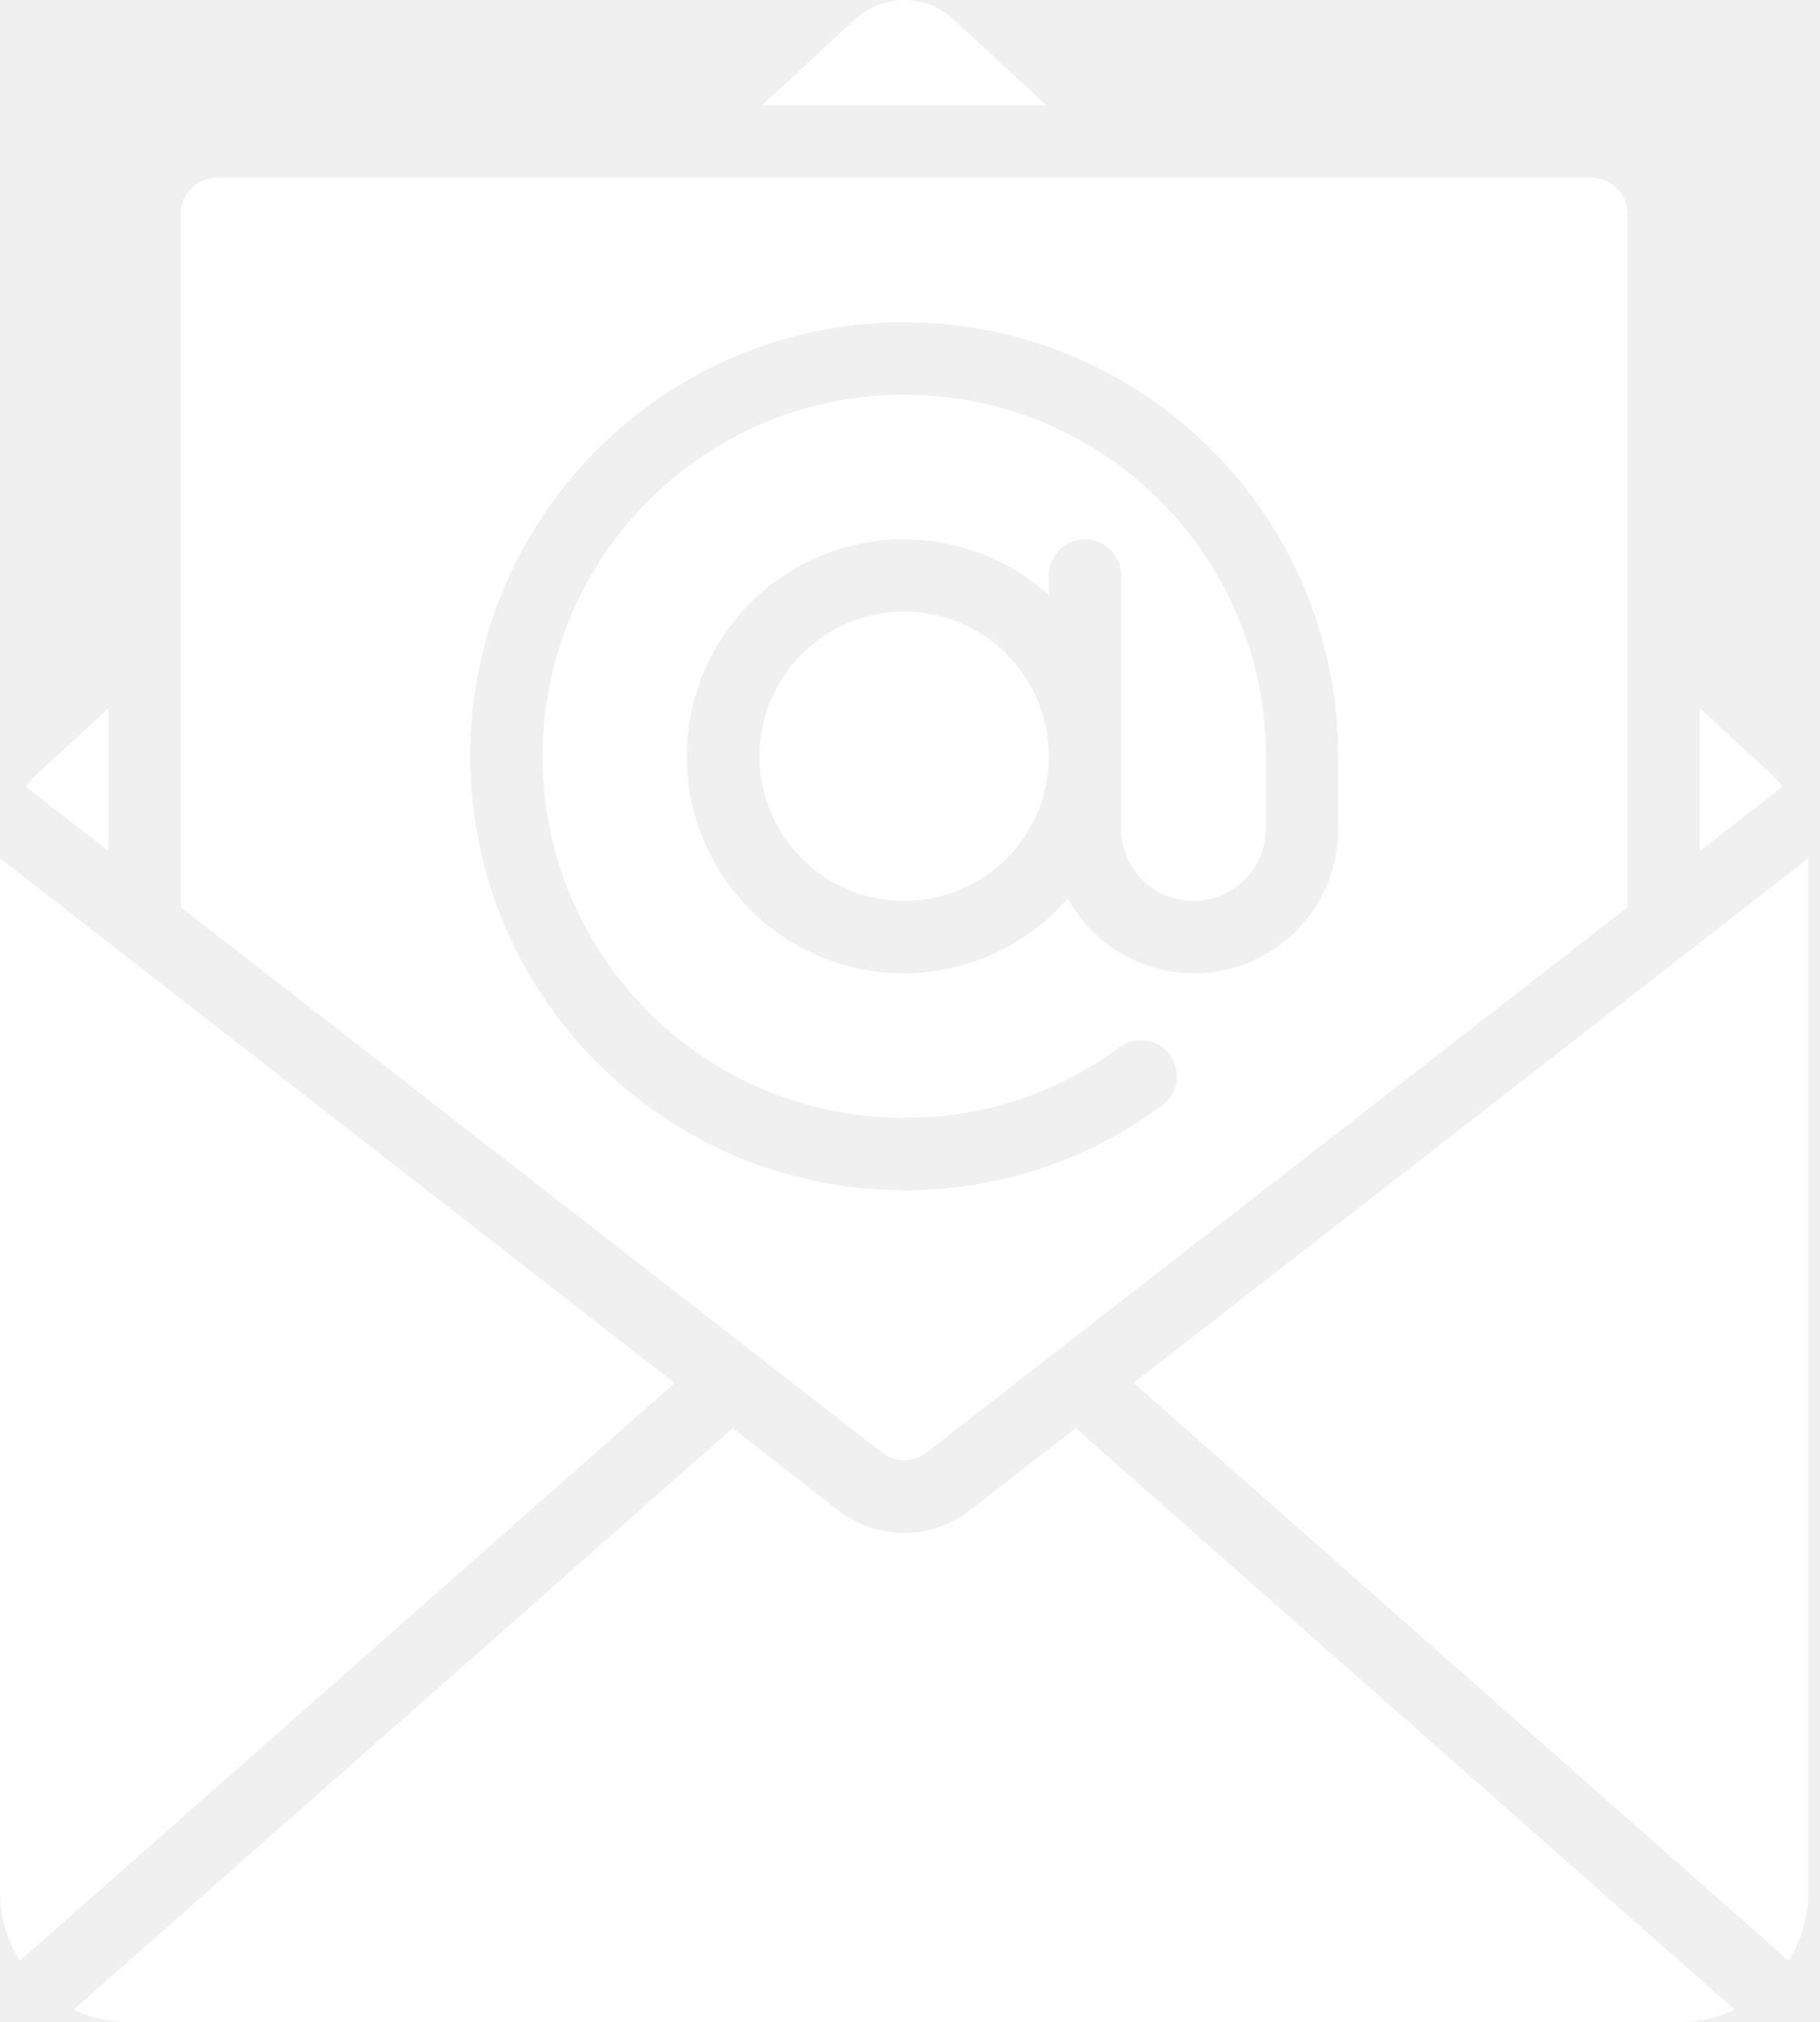
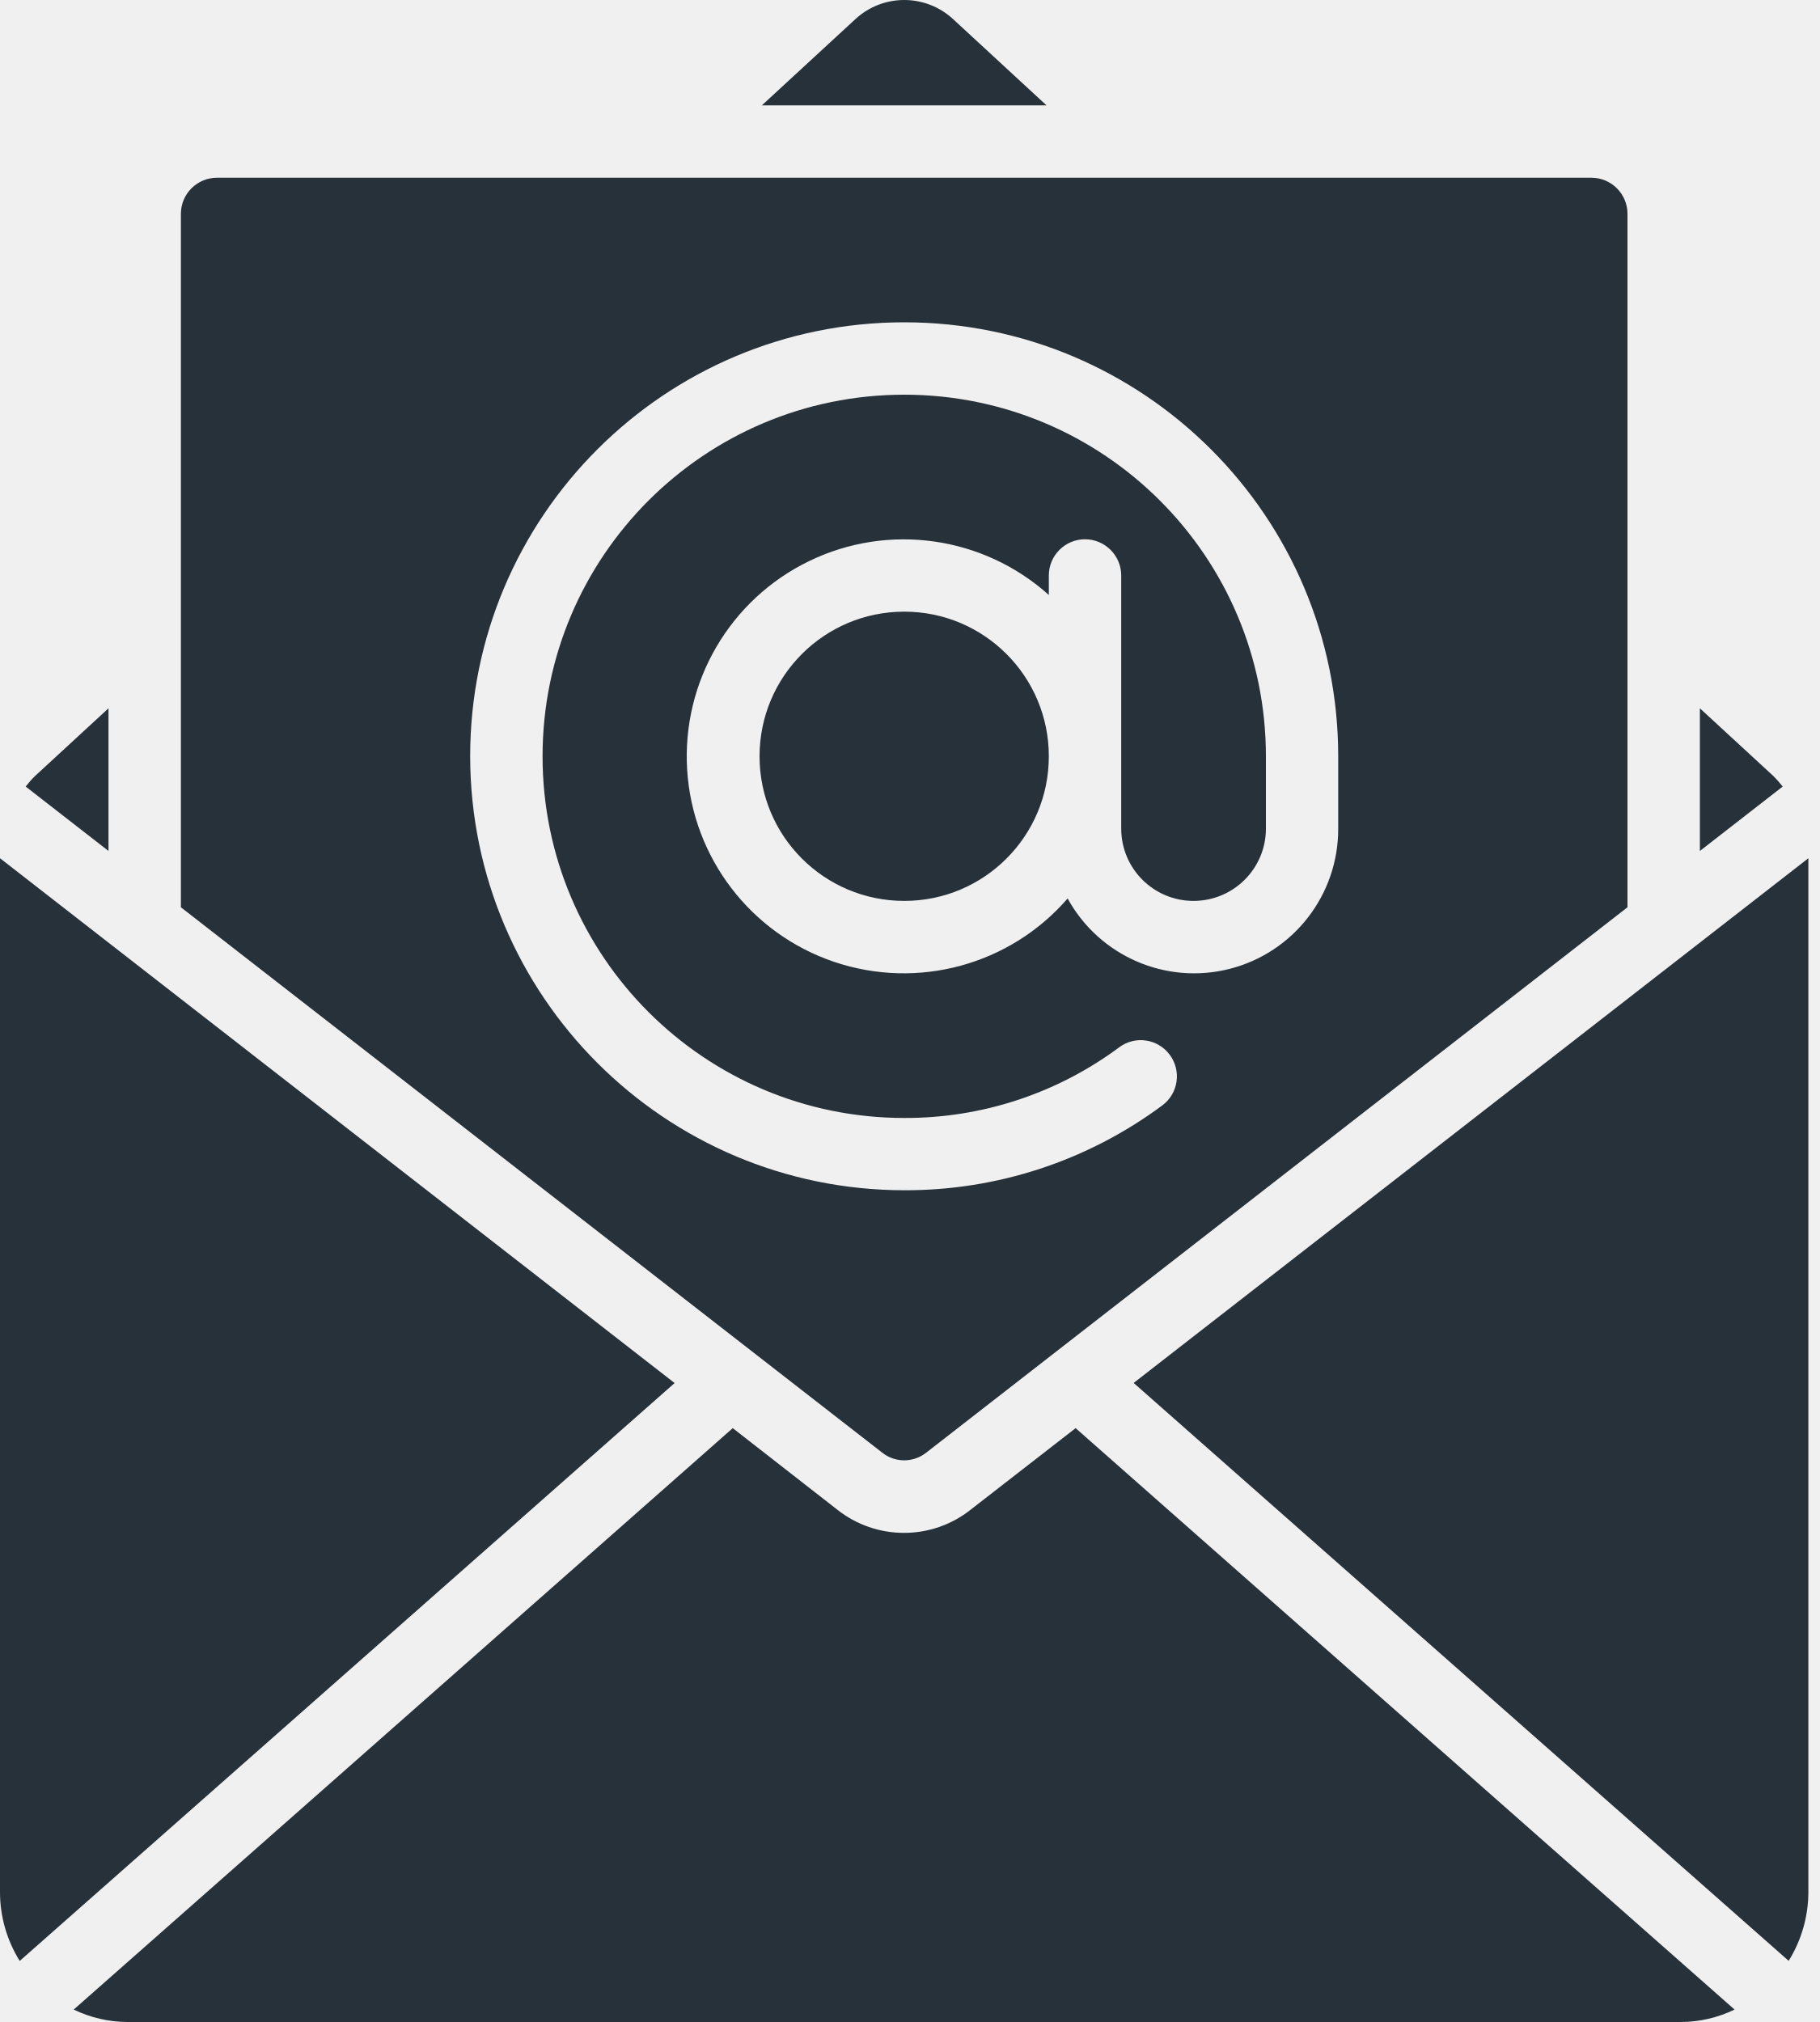
<svg xmlns="http://www.w3.org/2000/svg" width="18" height="20" viewBox="0 0 18 20" fill="none">
-   <path d="M8.943 8.911C9.733 8.911 10.373 8.271 10.373 7.481C10.373 6.69 9.733 6.05 8.943 6.05C8.152 6.05 7.512 6.69 7.512 7.481C7.512 8.271 8.152 8.911 8.943 8.911Z" fill="white" />
-   <path d="M17.538 7.675L16.812 7.006V8.417L17.631 7.78C17.602 7.743 17.571 7.708 17.538 7.675Z" fill="white" />
-   <path d="M9.426 0.189C9.153 -0.063 8.733 -0.063 8.46 0.189L7.535 1.042H10.35L9.426 0.189Z" fill="white" />
-   <path d="M9.161 14.368L16.096 8.974V2.115C16.096 1.918 15.936 1.758 15.739 1.758H2.146C1.949 1.758 1.789 1.918 1.789 2.115V8.974L8.722 14.366C8.85 14.47 9.032 14.47 9.161 14.368ZM4.65 7.481C4.65 5.11 6.572 3.188 8.943 3.188C11.313 3.188 13.235 5.11 13.235 7.481V8.196C13.237 8.848 12.797 9.419 12.166 9.582C11.535 9.745 10.873 9.459 10.559 8.887C9.988 9.546 9.076 9.793 8.25 9.514C7.425 9.235 6.85 8.484 6.796 7.614C6.742 6.744 7.22 5.928 8.004 5.549C8.789 5.169 9.725 5.302 10.373 5.885V5.692C10.373 5.495 10.533 5.334 10.731 5.334C10.928 5.334 11.089 5.495 11.089 5.692V8.196C11.089 8.591 11.409 8.911 11.804 8.911C12.199 8.911 12.52 8.591 12.52 8.196V7.481C12.52 5.505 10.918 3.904 8.943 3.904C6.967 3.904 5.366 5.505 5.366 7.481C5.366 9.456 6.967 11.057 8.943 11.057C9.708 11.061 10.454 10.816 11.069 10.359C11.227 10.241 11.451 10.274 11.569 10.433C11.687 10.592 11.654 10.816 11.495 10.933C10.757 11.482 9.862 11.776 8.943 11.773C6.573 11.77 4.653 9.85 4.65 7.481Z" fill="white" />
-   <path d="M9.602 14.931C9.215 15.239 8.666 15.239 8.279 14.931L7.247 14.126L0.729 19.877C0.894 19.957 1.075 19.999 1.259 20H16.626C16.809 19.999 16.99 19.957 17.155 19.877L10.638 14.126L9.602 14.931Z" fill="white" />
-   <path d="M11.212 13.679L17.69 19.394C17.817 19.191 17.884 18.956 17.885 18.716V8.489L11.212 13.679Z" fill="white" />
-   <path d="M1.073 7.006L0.346 7.676C0.313 7.708 0.283 7.743 0.254 7.78L1.073 8.417V7.006Z" fill="white" />
-   <path d="M0 8.489V18.716C0 18.956 0.068 19.191 0.195 19.395L6.672 13.68L0 8.489Z" fill="white" />
+   <g clip-path="url(#clip0_411_135)">
+     <path d="M8.943 8.911C9.733 8.911 10.373 8.271 10.373 7.481C10.373 6.69 9.733 6.05 8.943 6.05C8.152 6.05 7.512 6.69 7.512 7.481C7.512 8.271 8.152 8.911 8.943 8.911Z" fill="#273139" />
+     <path d="M17.538 7.675L16.812 7.006V8.417L17.631 7.78C17.602 7.743 17.571 7.708 17.538 7.675Z" fill="#273139" />
+     <path d="M9.426 0.189C9.153 -0.063 8.733 -0.063 8.46 0.189L7.535 1.042H10.35L9.426 0.189Z" fill="#273139" />
+     <path d="M9.161 14.368L16.096 8.974V2.115C16.096 1.918 15.936 1.758 15.739 1.758H2.146C1.949 1.758 1.789 1.918 1.789 2.115V8.974L8.722 14.366C8.85 14.47 9.032 14.47 9.161 14.368ZM4.65 7.481C4.65 5.11 6.572 3.188 8.943 3.188C11.313 3.188 13.235 5.11 13.235 7.481V8.196C13.237 8.848 12.797 9.419 12.166 9.582C11.535 9.745 10.873 9.459 10.559 8.887C9.988 9.546 9.076 9.793 8.25 9.514C7.425 9.235 6.85 8.484 6.796 7.614C6.742 6.744 7.22 5.928 8.004 5.549C8.789 5.169 9.725 5.303 10.373 5.885V5.692C10.373 5.495 10.533 5.334 10.731 5.334C10.928 5.334 11.089 5.495 11.089 5.692V8.196C11.089 8.591 11.409 8.911 11.804 8.911C12.199 8.911 12.52 8.591 12.52 8.196V7.481C12.52 5.505 10.918 3.904 8.943 3.904C6.967 3.904 5.366 5.505 5.366 7.481C5.366 9.456 6.967 11.058 8.943 11.058C9.708 11.061 10.454 10.816 11.069 10.359C11.227 10.241 11.451 10.274 11.569 10.433C11.687 10.592 11.654 10.816 11.495 10.934C10.757 11.482 9.862 11.776 8.943 11.773C6.573 11.771 4.653 9.85 4.65 7.481Z" fill="#273139" />
+     <path d="M9.602 14.931C9.215 15.239 8.666 15.239 8.279 14.931L7.247 14.126L0.729 19.877C0.894 19.957 1.075 19.999 1.259 20H16.626C16.809 19.999 16.99 19.957 17.155 19.877L10.638 14.126L9.602 14.931Z" fill="#273139" />
+     <path d="M11.212 13.679L17.69 19.395C17.817 19.191 17.884 18.956 17.885 18.716V8.489L11.212 13.679Z" fill="#273139" />
+     <path d="M1.073 7.006L0.346 7.676C0.313 7.708 0.283 7.743 0.254 7.78L1.073 8.417V7.006Z" fill="#273139" />
+     <path d="M0 8.489V18.716C0 18.956 0.068 19.192 0.195 19.396L6.672 13.68L0 8.489Z" fill="#273139" />
+   </g>
+   <defs>
+     <clipPath id="clip0_411_135">
+       <rect width="18" height="20" fill="white" />
+     </clipPath>
+   </defs>
</svg>
